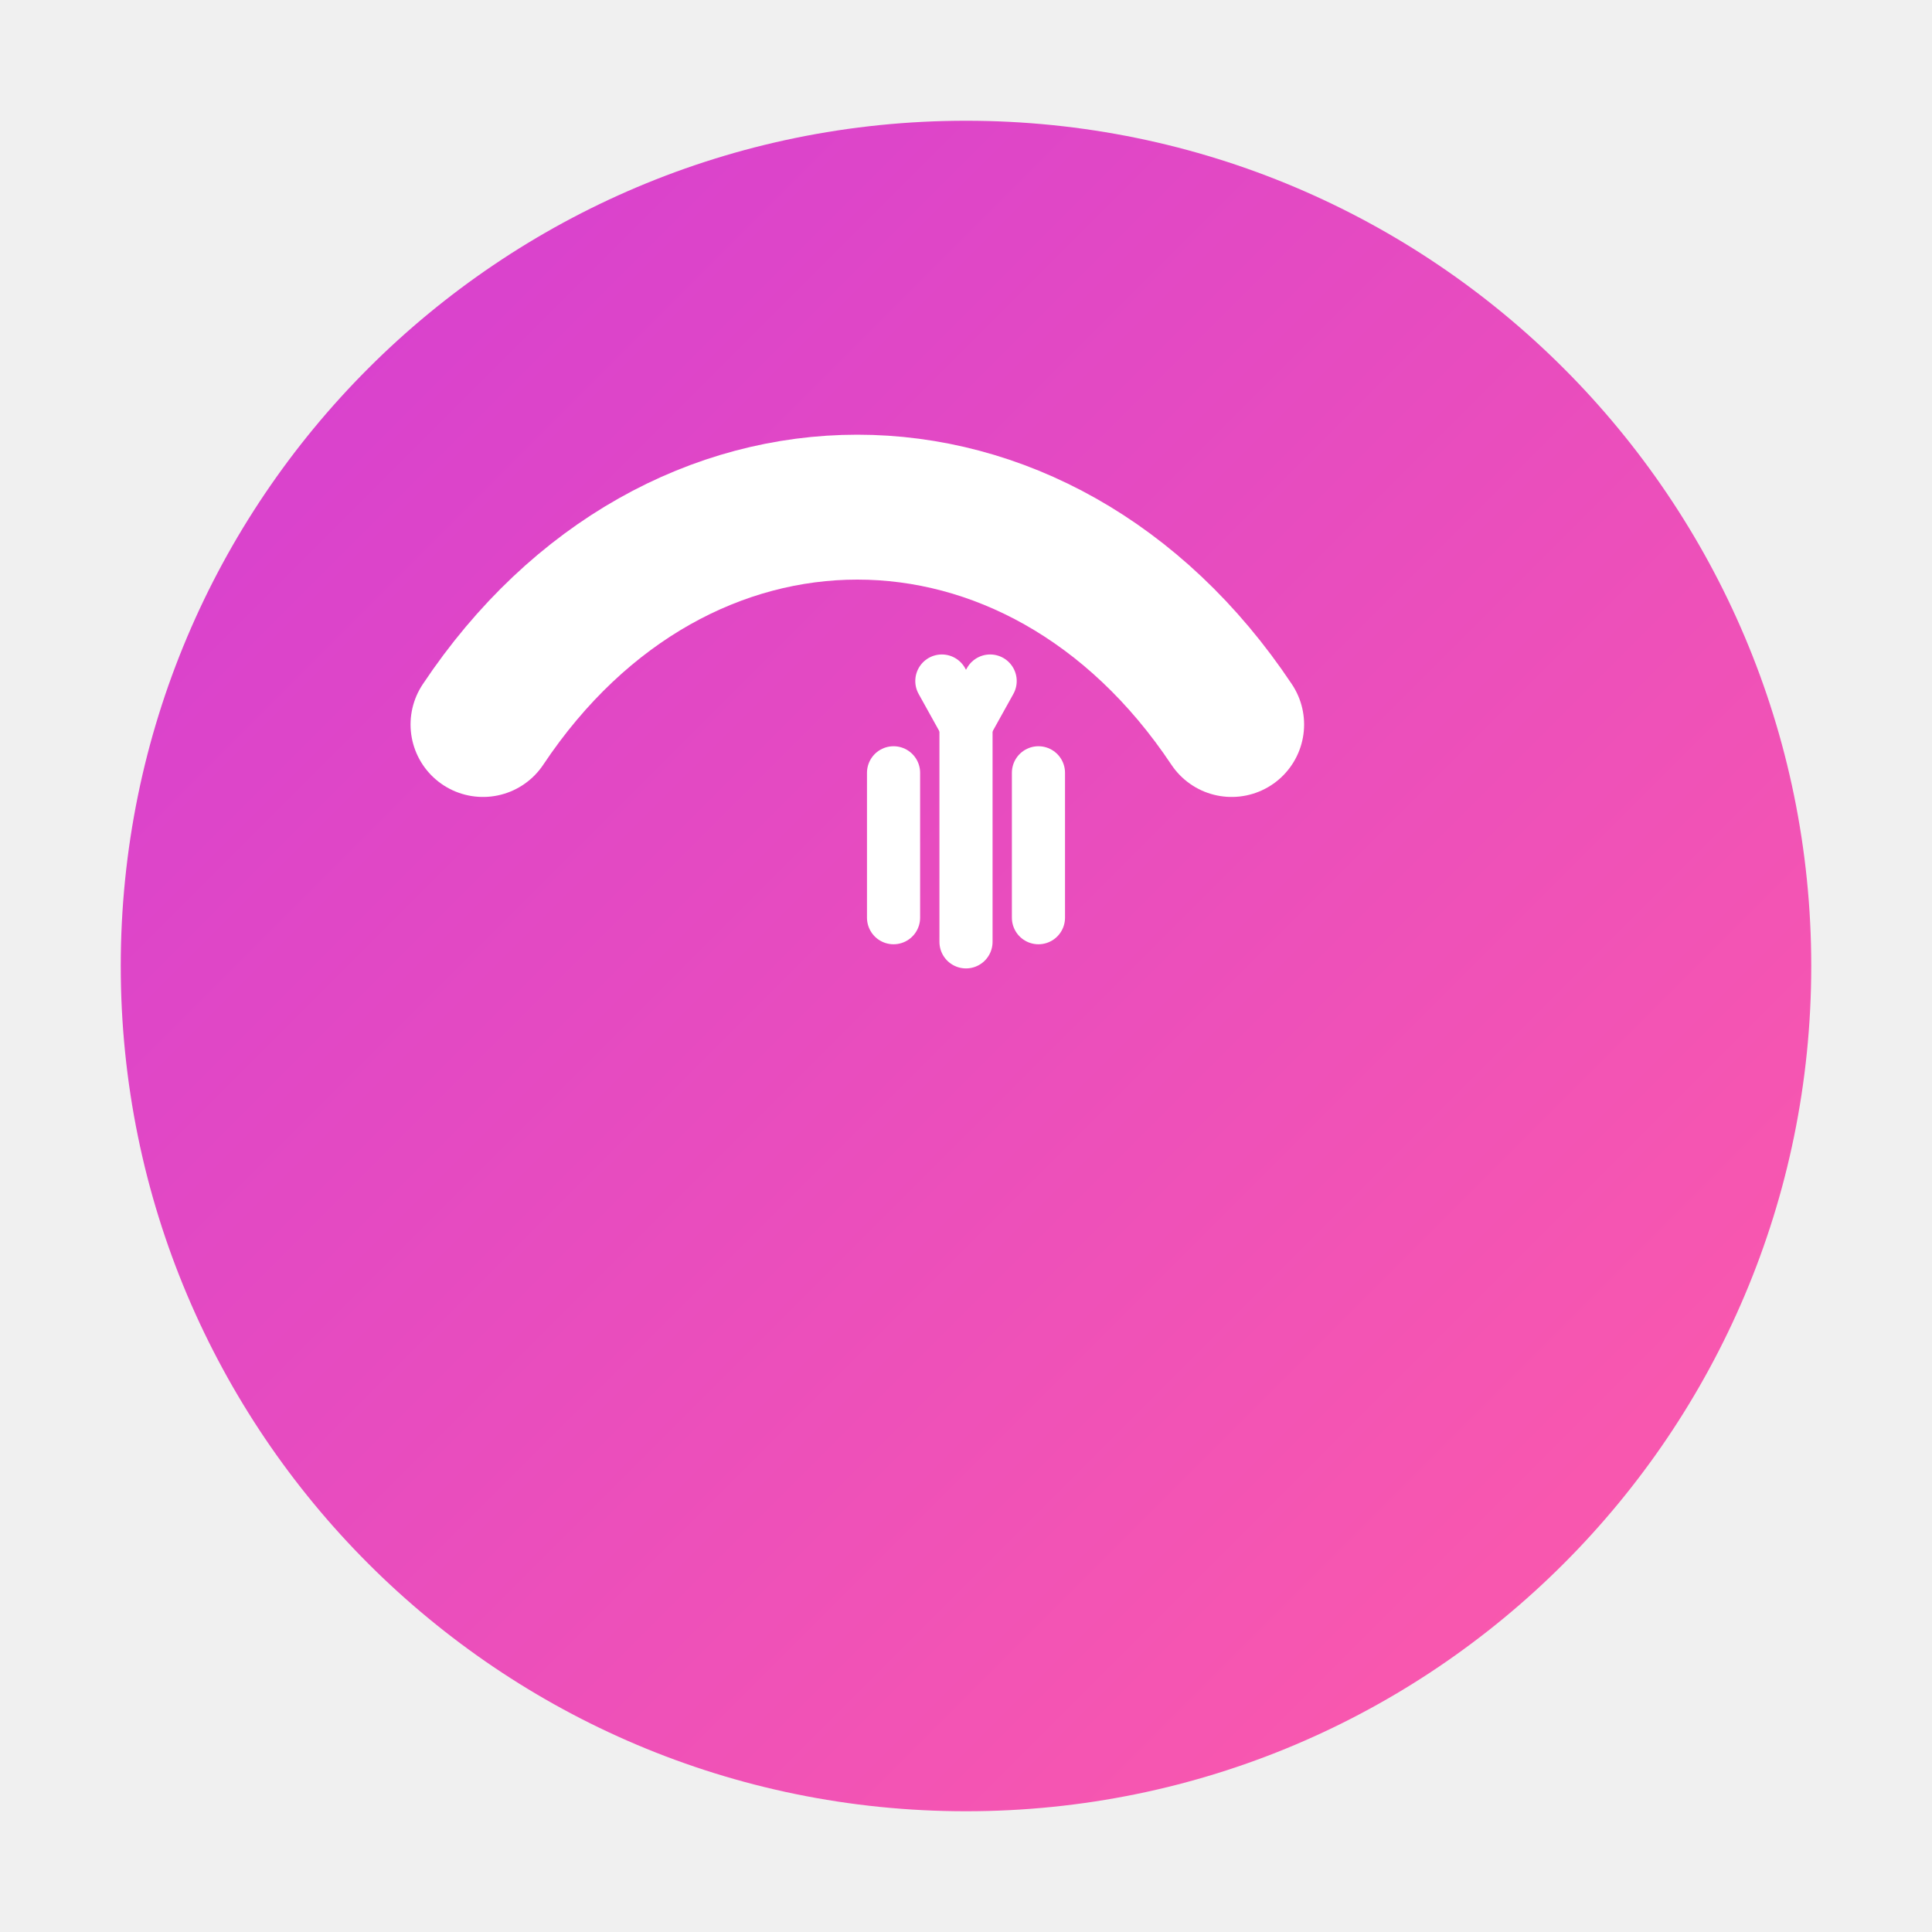
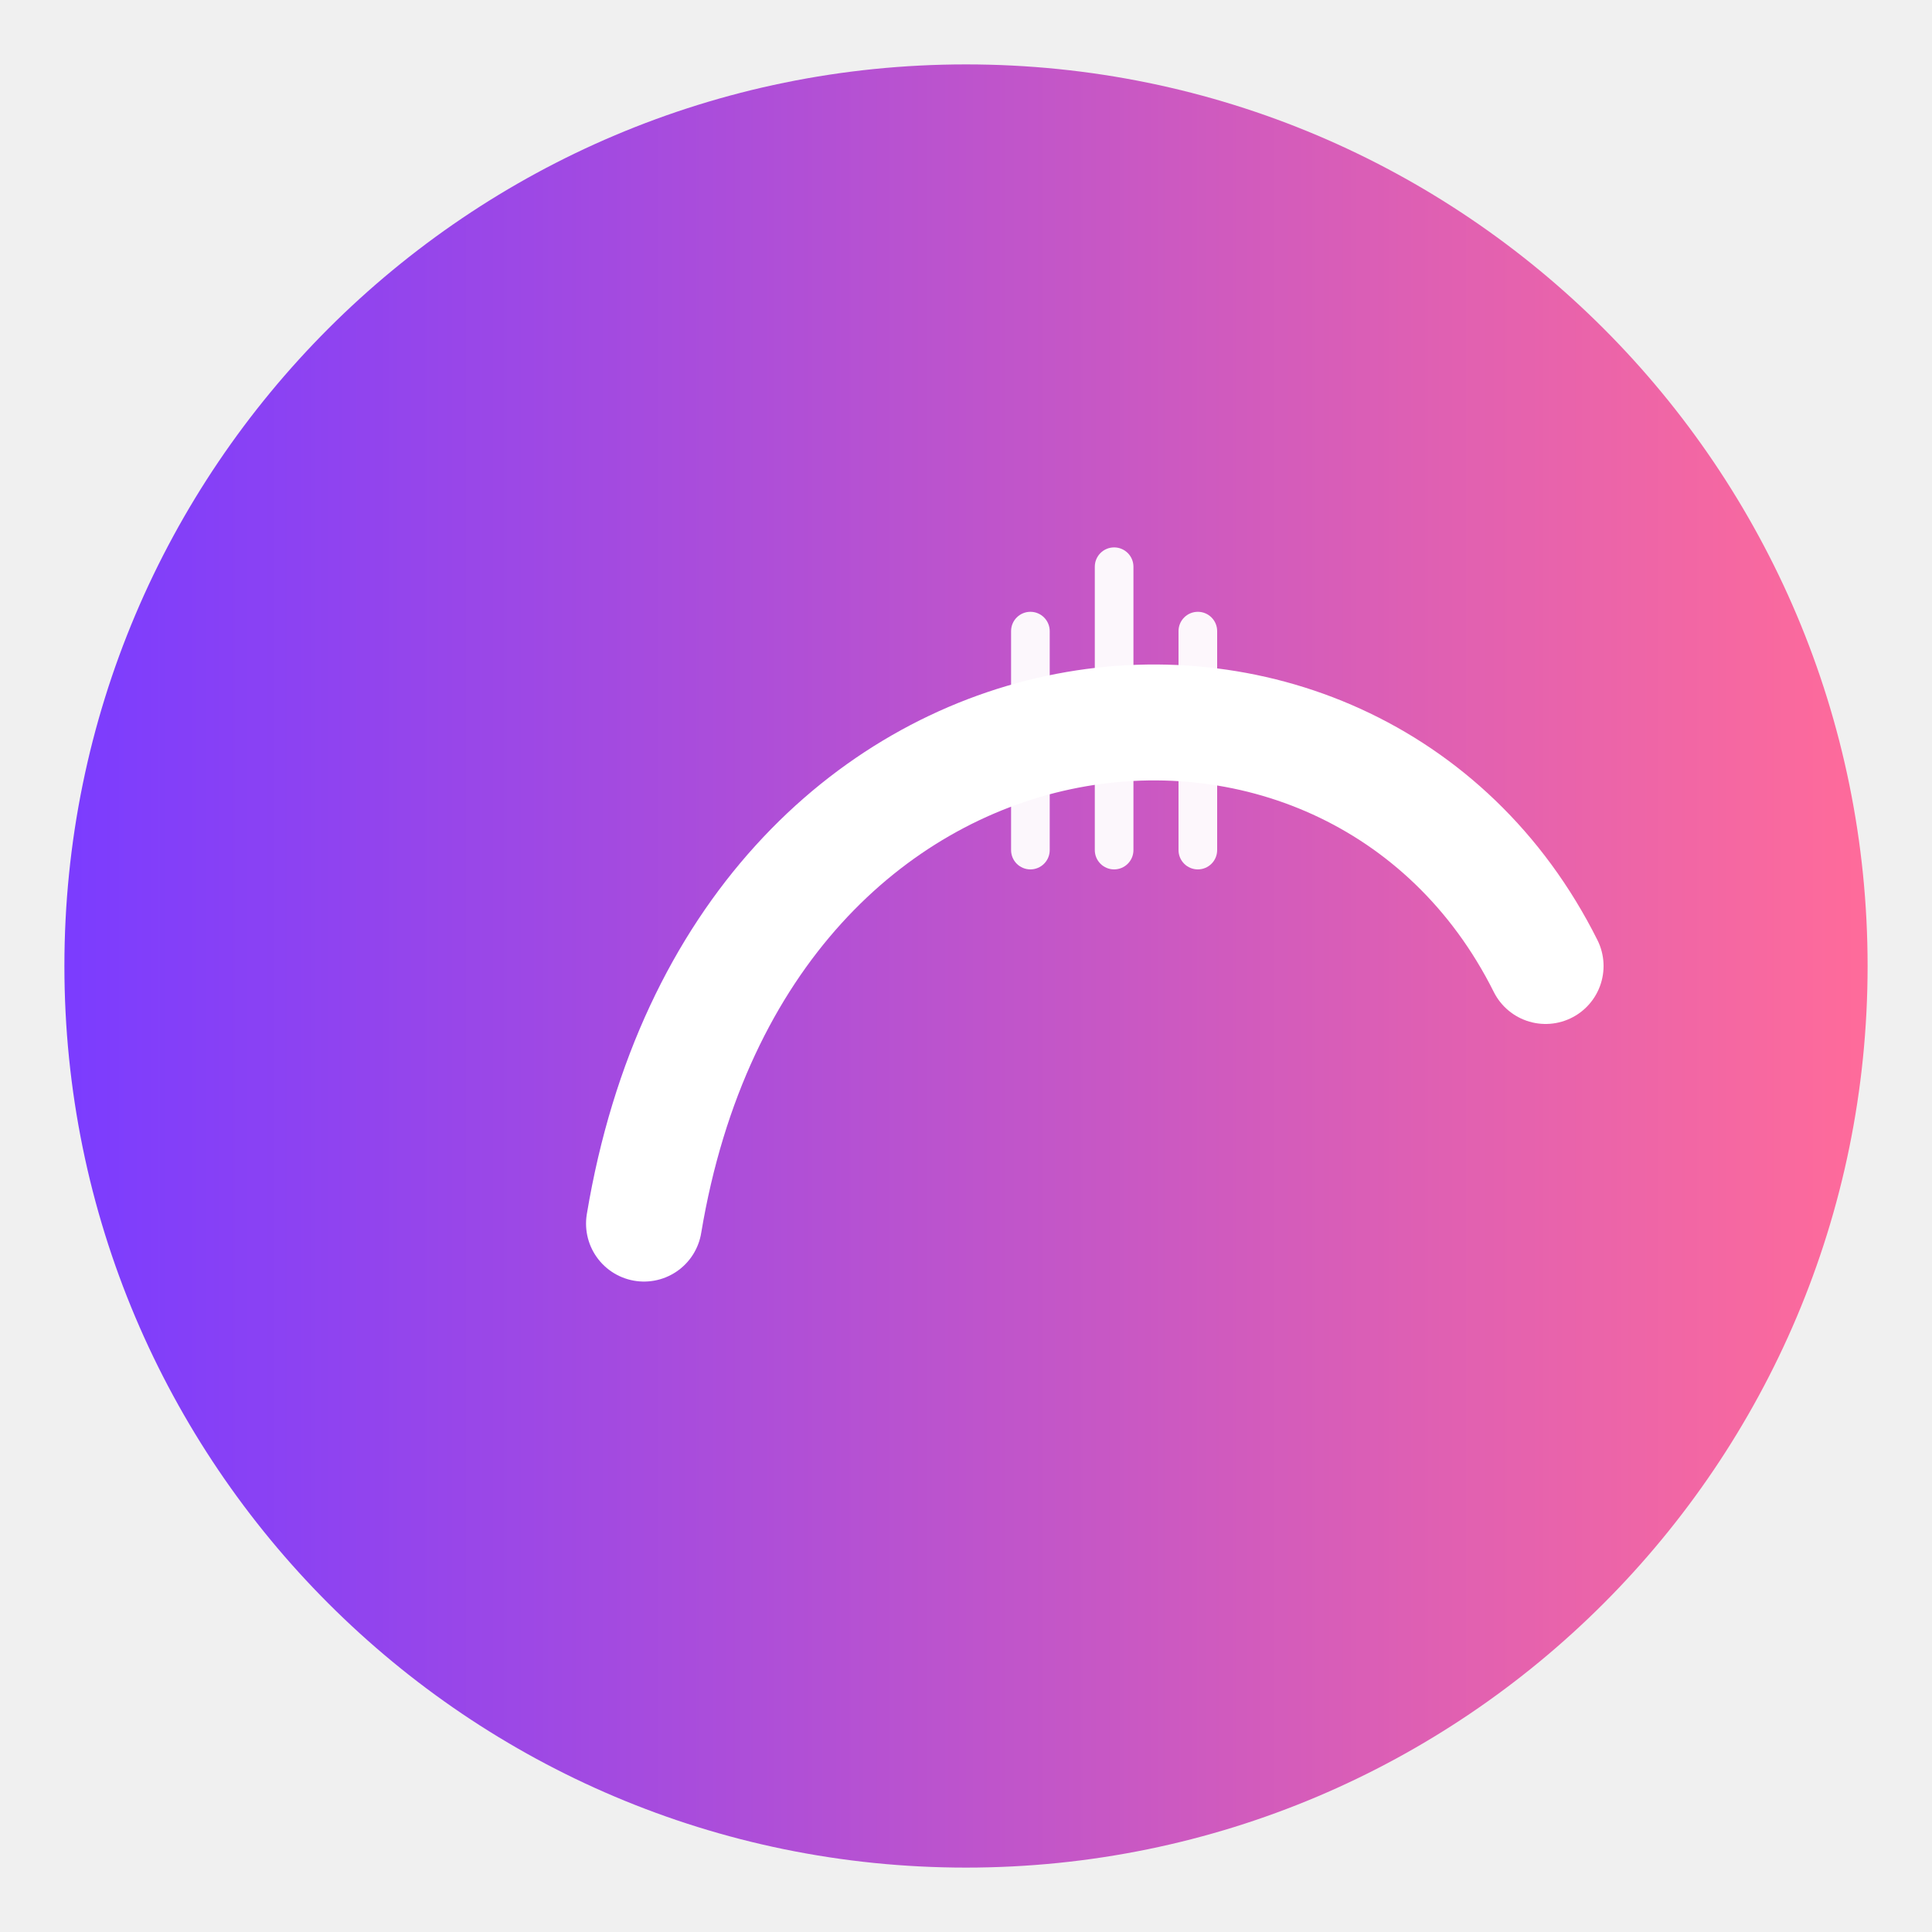
- <svg xmlns="http://www.w3.org/2000/svg" viewBox="0 0 800 800" width="800" height="800">
+ <svg xmlns="http://www.w3.org/2000/svg" viewBox="0 0 600 600" width="600" height="600" role="img" aria-labelledby="D_title D_desc">
  <defs>
-     <linearGradient id="g2" x1="0" y1="0" x2="1" y2="1">
-       <stop offset="0" stop-color="#D33ED3" />
-       <stop offset="1" stop-color="#FF5CA8" />
+     <linearGradient id="gD" x1="0" x2="1">
+       <stop offset="0" stop-color="#7b3cff" />
+       <stop offset="1" stop-color="#ff6b9a" />
    </linearGradient>
  </defs>
-   <circle cx="400" cy="400" r="350" fill="url(#g2)" />
-   <path d="M510 300c-80-120-230-120-310 0" fill="none" stroke="#fff" stroke-width="60" stroke-linecap="round" />
-   <g transform="translate(400,420)" stroke="#fff" stroke-width="22" stroke-linecap="round">
-     <path d="M0 -120 v90" />
-     <path d="M-30 -100 v60" />
-     <path d="M30 -100 v60" />
-     <path d="M0 -120 l -10 -18" />
-     <path d="M0 -120 l 10 -18" />
+   <circle cx="300" cy="300" r="280" fill="url(#gD)" />
+   <path d="M200 380 C230 200 420 180 480 300" fill="none" stroke="#fff" stroke-width="36" stroke-linecap="round" stroke-linejoin="round" />
+   <g transform="translate(340,170)">
+     <rect x="-26" y="20" width="12" height="80" rx="6" fill="#fff" opacity="0.95" />
+     <rect x="0" y="0" width="12" height="100" rx="6" fill="#fff" opacity="0.95" />
+     <rect x="26" y="20" width="12" height="80" rx="6" fill="#fff" opacity="0.95" />
  </g>
</svg>
